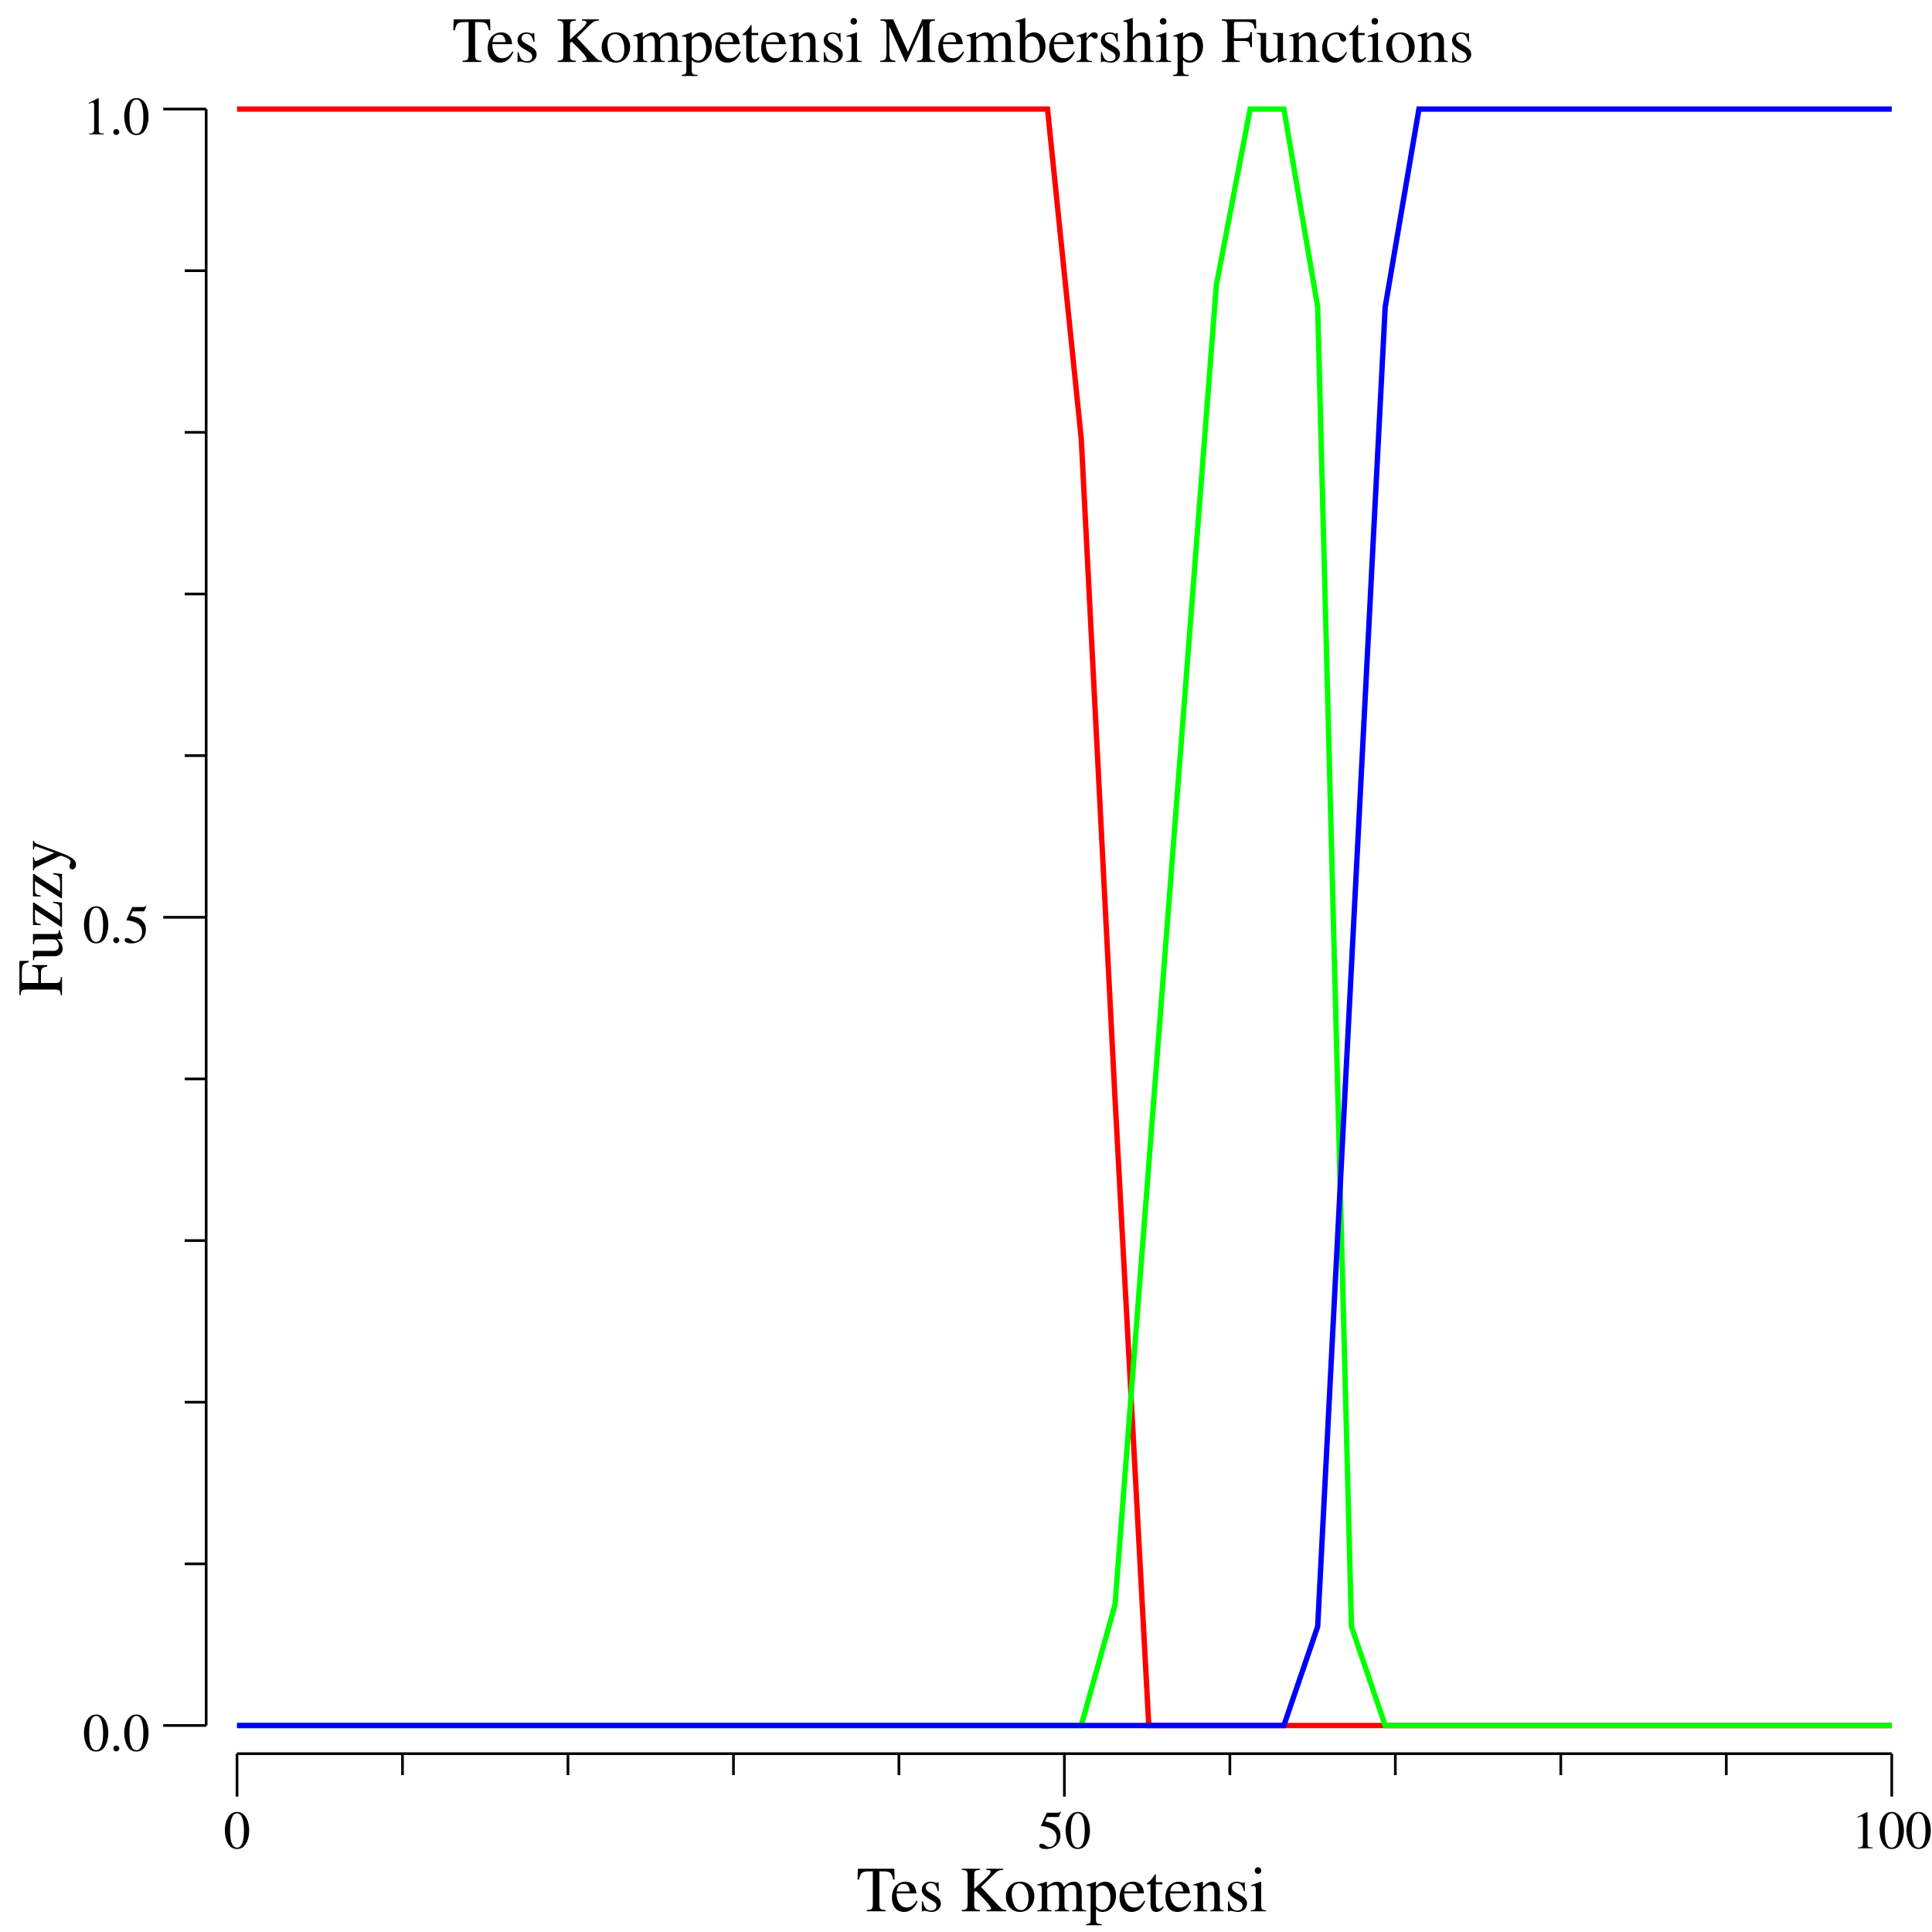
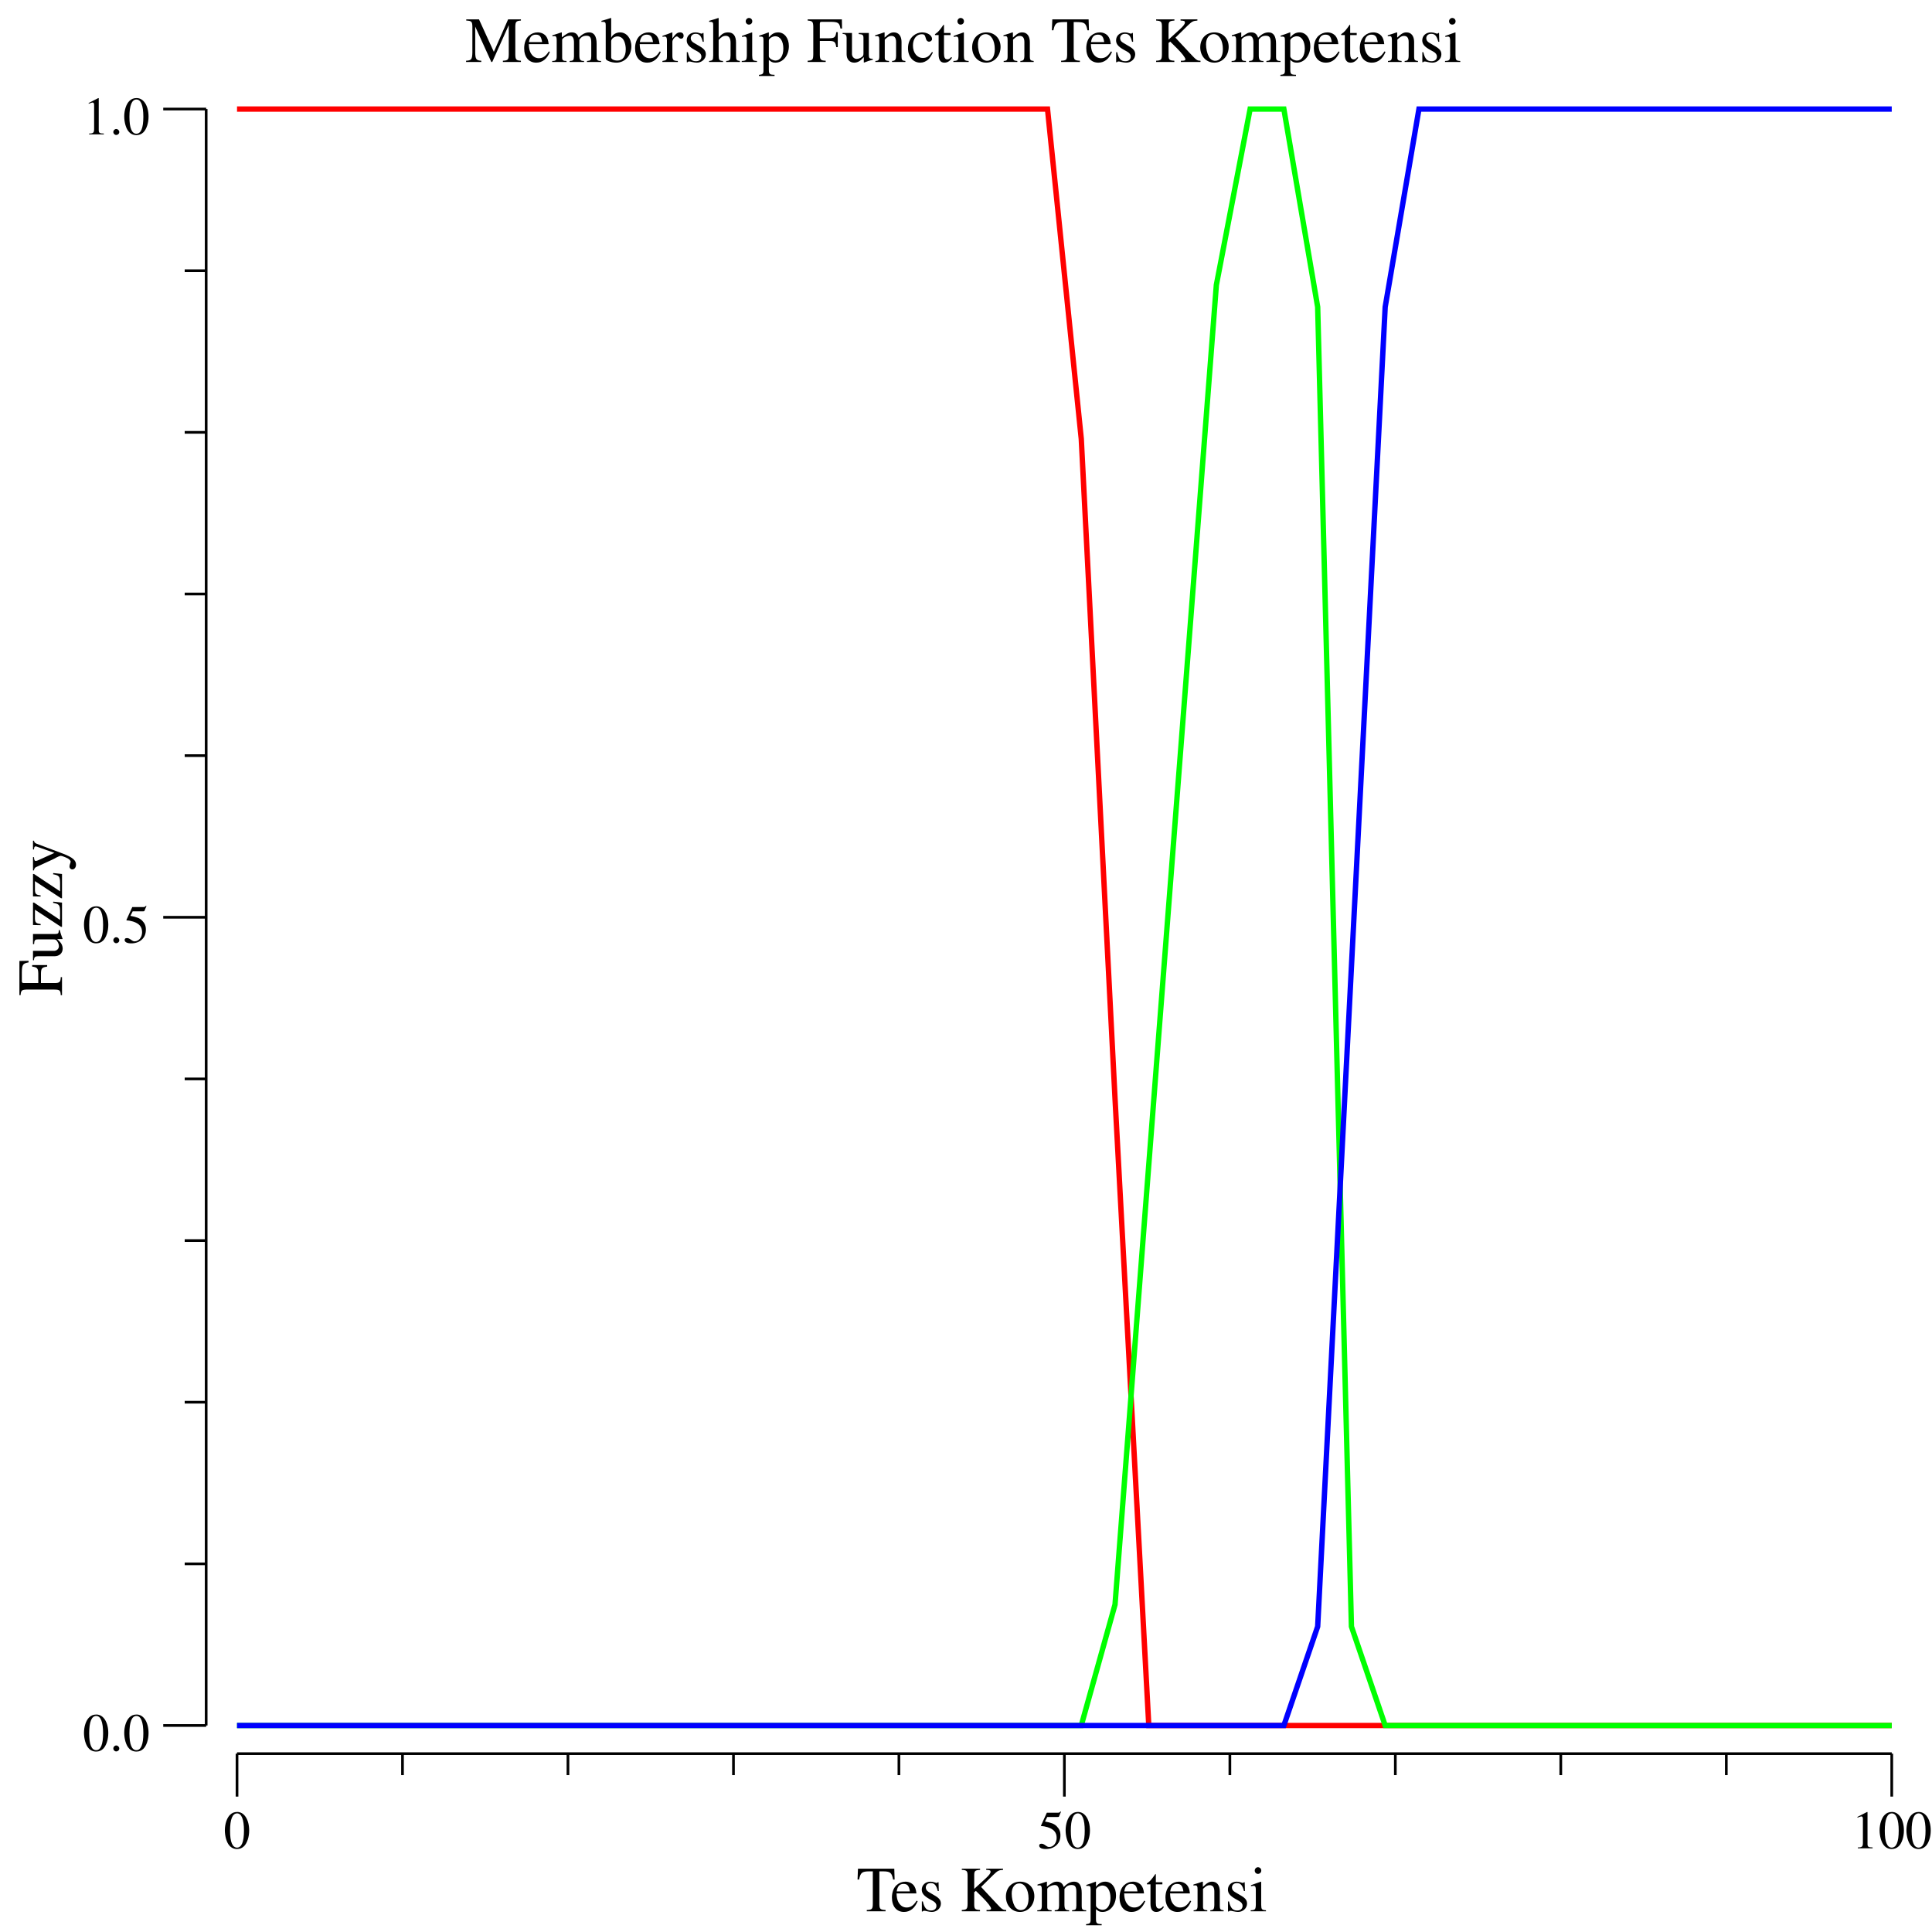
<svg xmlns="http://www.w3.org/2000/svg" width="360pt" height="360pt" viewBox="0 0 360 360">
  <g transform="scale(1, -1) translate(0, -360)">
    <path d="M0,0L360,0L360,360L0,360Z" style="fill:#FFFFFF" />
-     <text x="84.264" y="-348.45" transform="scale(1, -1)" style="font-family:Times;font-weight:normal;font-style:normal;font-size:12px">Tes Kompetensi Membership Functions</text>
+     <text x="86.707" y="-348.45" transform="scale(1, -1)" style="font-family:Times;font-weight:normal;font-style:normal;font-size:12px">Membership Function Tes Kompetensi</text>
    <text x="159.59" y="-3.861" transform="scale(1, -1)" style="font-family:Times;font-weight:normal;font-style:normal;font-size:12px">Tes Kompetensi</text>
    <text x="41.666" y="-15.602" transform="scale(1, -1)" style="font-family:Times;font-weight:normal;font-style:normal;font-size:10px">0</text>
    <text x="193.33" y="-15.602" transform="scale(1, -1)" style="font-family:Times;font-weight:normal;font-style:normal;font-size:10px">50</text>
    <text x="345" y="-15.602" transform="scale(1, -1)" style="font-family:Times;font-weight:normal;font-style:normal;font-size:10px">100</text>
    <path d="M44.166,25.23L44.166,33.23" style="fill:none;stroke:#000000;stroke-width:0.5" />
    <path d="M198.33,25.23L198.33,33.23" style="fill:none;stroke:#000000;stroke-width:0.5" />
    <path d="M352.5,25.23L352.5,33.23" style="fill:none;stroke:#000000;stroke-width:0.5" />
    <path d="M74.999,29.23L74.999,33.23" style="fill:none;stroke:#000000;stroke-width:0.5" />
    <path d="M105.83,29.23L105.83,33.23" style="fill:none;stroke:#000000;stroke-width:0.5" />
    <path d="M136.67,29.23L136.67,33.23" style="fill:none;stroke:#000000;stroke-width:0.5" />
    <path d="M167.5,29.23L167.5,33.23" style="fill:none;stroke:#000000;stroke-width:0.5" />
    <path d="M229.17,29.23L229.17,33.23" style="fill:none;stroke:#000000;stroke-width:0.5" />
    <path d="M260,29.23L260,33.23" style="fill:none;stroke:#000000;stroke-width:0.5" />
    <path d="M290.83,29.23L290.83,33.23" style="fill:none;stroke:#000000;stroke-width:0.5" />
    <path d="M321.67,29.23L321.67,33.23" style="fill:none;stroke:#000000;stroke-width:0.5" />
    <path d="M44.166,33.23L352.5,33.23" style="fill:none;stroke:#000000;stroke-width:0.5" />
    <g transform="rotate(90)">
      <text x="174.42" y="11.555" transform="scale(1, -1)" style="font-family:Times;font-weight:normal;font-style:normal;font-size:12px">Fuzzy</text>
    </g>
    <text x="15.416" y="-33.759" transform="scale(1, -1)" style="font-family:Times;font-weight:normal;font-style:normal;font-size:10px">0.0</text>
    <text x="15.416" y="-184.36" transform="scale(1, -1)" style="font-family:Times;font-weight:normal;font-style:normal;font-size:10px">0.5</text>
    <text x="15.416" y="-334.96" transform="scale(1, -1)" style="font-family:Times;font-weight:normal;font-style:normal;font-size:10px">1.0</text>
    <path d="M30.416,38.48L38.416,38.48" style="fill:none;stroke:#000000;stroke-width:0.5" />
    <path d="M30.416,189.08L38.416,189.08" style="fill:none;stroke:#000000;stroke-width:0.5" />
    <path d="M30.416,339.68L38.416,339.68" style="fill:none;stroke:#000000;stroke-width:0.5" />
    <path d="M34.416,68.6L38.416,68.6" style="fill:none;stroke:#000000;stroke-width:0.5" />
    <path d="M34.416,98.72L38.416,98.72" style="fill:none;stroke:#000000;stroke-width:0.5" />
    <path d="M34.416,128.84L38.416,128.84" style="fill:none;stroke:#000000;stroke-width:0.5" />
    <path d="M34.416,158.96L38.416,158.96" style="fill:none;stroke:#000000;stroke-width:0.5" />
    <path d="M34.416,219.2L38.416,219.2" style="fill:none;stroke:#000000;stroke-width:0.5" />
    <path d="M34.416,249.32L38.416,249.32" style="fill:none;stroke:#000000;stroke-width:0.5" />
    <path d="M34.416,279.44L38.416,279.44" style="fill:none;stroke:#000000;stroke-width:0.5" />
    <path d="M34.416,309.56L38.416,309.56" style="fill:none;stroke:#000000;stroke-width:0.5" />
    <path d="M38.416,38.48L38.416,339.68" style="fill:none;stroke:#000000;stroke-width:0.5" />
    <path d="M44.166,339.68L50.459,339.68L56.751,339.68L63.044,339.68L69.336,339.68L75.629,339.68L81.921,339.68L88.214,339.68L94.506,339.68L100.8,339.68L107.09,339.68L113.38,339.68L119.68,339.68L125.97,339.68L132.26,339.68L138.55,339.68L144.85,339.68L151.14,339.68L157.43,339.68L163.72,339.68L170.02,339.68L176.31,339.68L182.6,339.68L188.89,339.68L195.19,339.68L201.48,278.21L207.77,155.27L214.06,38.48L220.36,38.48L226.65,38.48L232.94,38.48L239.23,38.48L245.53,38.48L251.82,38.48L258.11,38.48L264.4,38.48L270.7,38.48L276.99,38.48L283.28,38.48L289.57,38.48L295.87,38.48L302.16,38.48L308.45,38.48L314.74,38.48L321.04,38.48L327.33,38.48L333.62,38.48L339.91,38.48L346.21,38.48L352.5,38.48" style="fill:none;stroke:#FF0000" />
    <path d="M44.166,38.48L50.459,38.48L56.751,38.48L63.044,38.48L69.336,38.48L75.629,38.48L81.921,38.48L88.214,38.48L94.506,38.48L100.8,38.48L107.09,38.48L113.38,38.48L119.68,38.48L125.97,38.48L132.26,38.48L138.55,38.48L144.85,38.48L151.14,38.48L157.43,38.48L163.72,38.48L170.02,38.48L176.31,38.48L182.6,38.48L188.89,38.48L195.19,38.48L201.48,38.48L207.77,61.019L214.06,142.98L220.36,224.94L226.65,306.89L232.94,339.68L239.23,339.68L245.53,302.8L251.82,56.921L258.11,38.48L264.4,38.48L270.7,38.48L276.99,38.48L283.28,38.48L289.57,38.48L295.87,38.48L302.16,38.48L308.45,38.48L314.74,38.48L321.04,38.48L327.33,38.48L333.62,38.48L339.91,38.48L346.21,38.48L352.5,38.48" style="fill:none;stroke:#00FF00" />
    <path d="M44.166,38.48L50.459,38.48L56.751,38.48L63.044,38.48L69.336,38.48L75.629,38.48L81.921,38.48L88.214,38.48L94.506,38.48L100.8,38.48L107.09,38.48L113.38,38.48L119.68,38.48L125.97,38.48L132.26,38.48L138.55,38.48L144.85,38.48L151.14,38.48L157.43,38.48L163.72,38.48L170.02,38.48L176.31,38.48L182.6,38.48L188.89,38.48L195.19,38.48L201.48,38.48L207.77,38.48L214.06,38.48L220.36,38.48L226.65,38.48L232.94,38.48L239.23,38.48L245.53,56.921L251.82,179.86L258.11,302.8L264.4,339.68L270.7,339.68L276.99,339.68L283.28,339.68L289.57,339.68L295.87,339.68L302.16,339.68L308.45,339.68L314.74,339.68L321.04,339.68L327.33,339.68L333.62,339.68L339.91,339.68L346.21,339.68L352.5,339.68" style="fill:none;stroke:#0000FF" />
  </g>
</svg>
